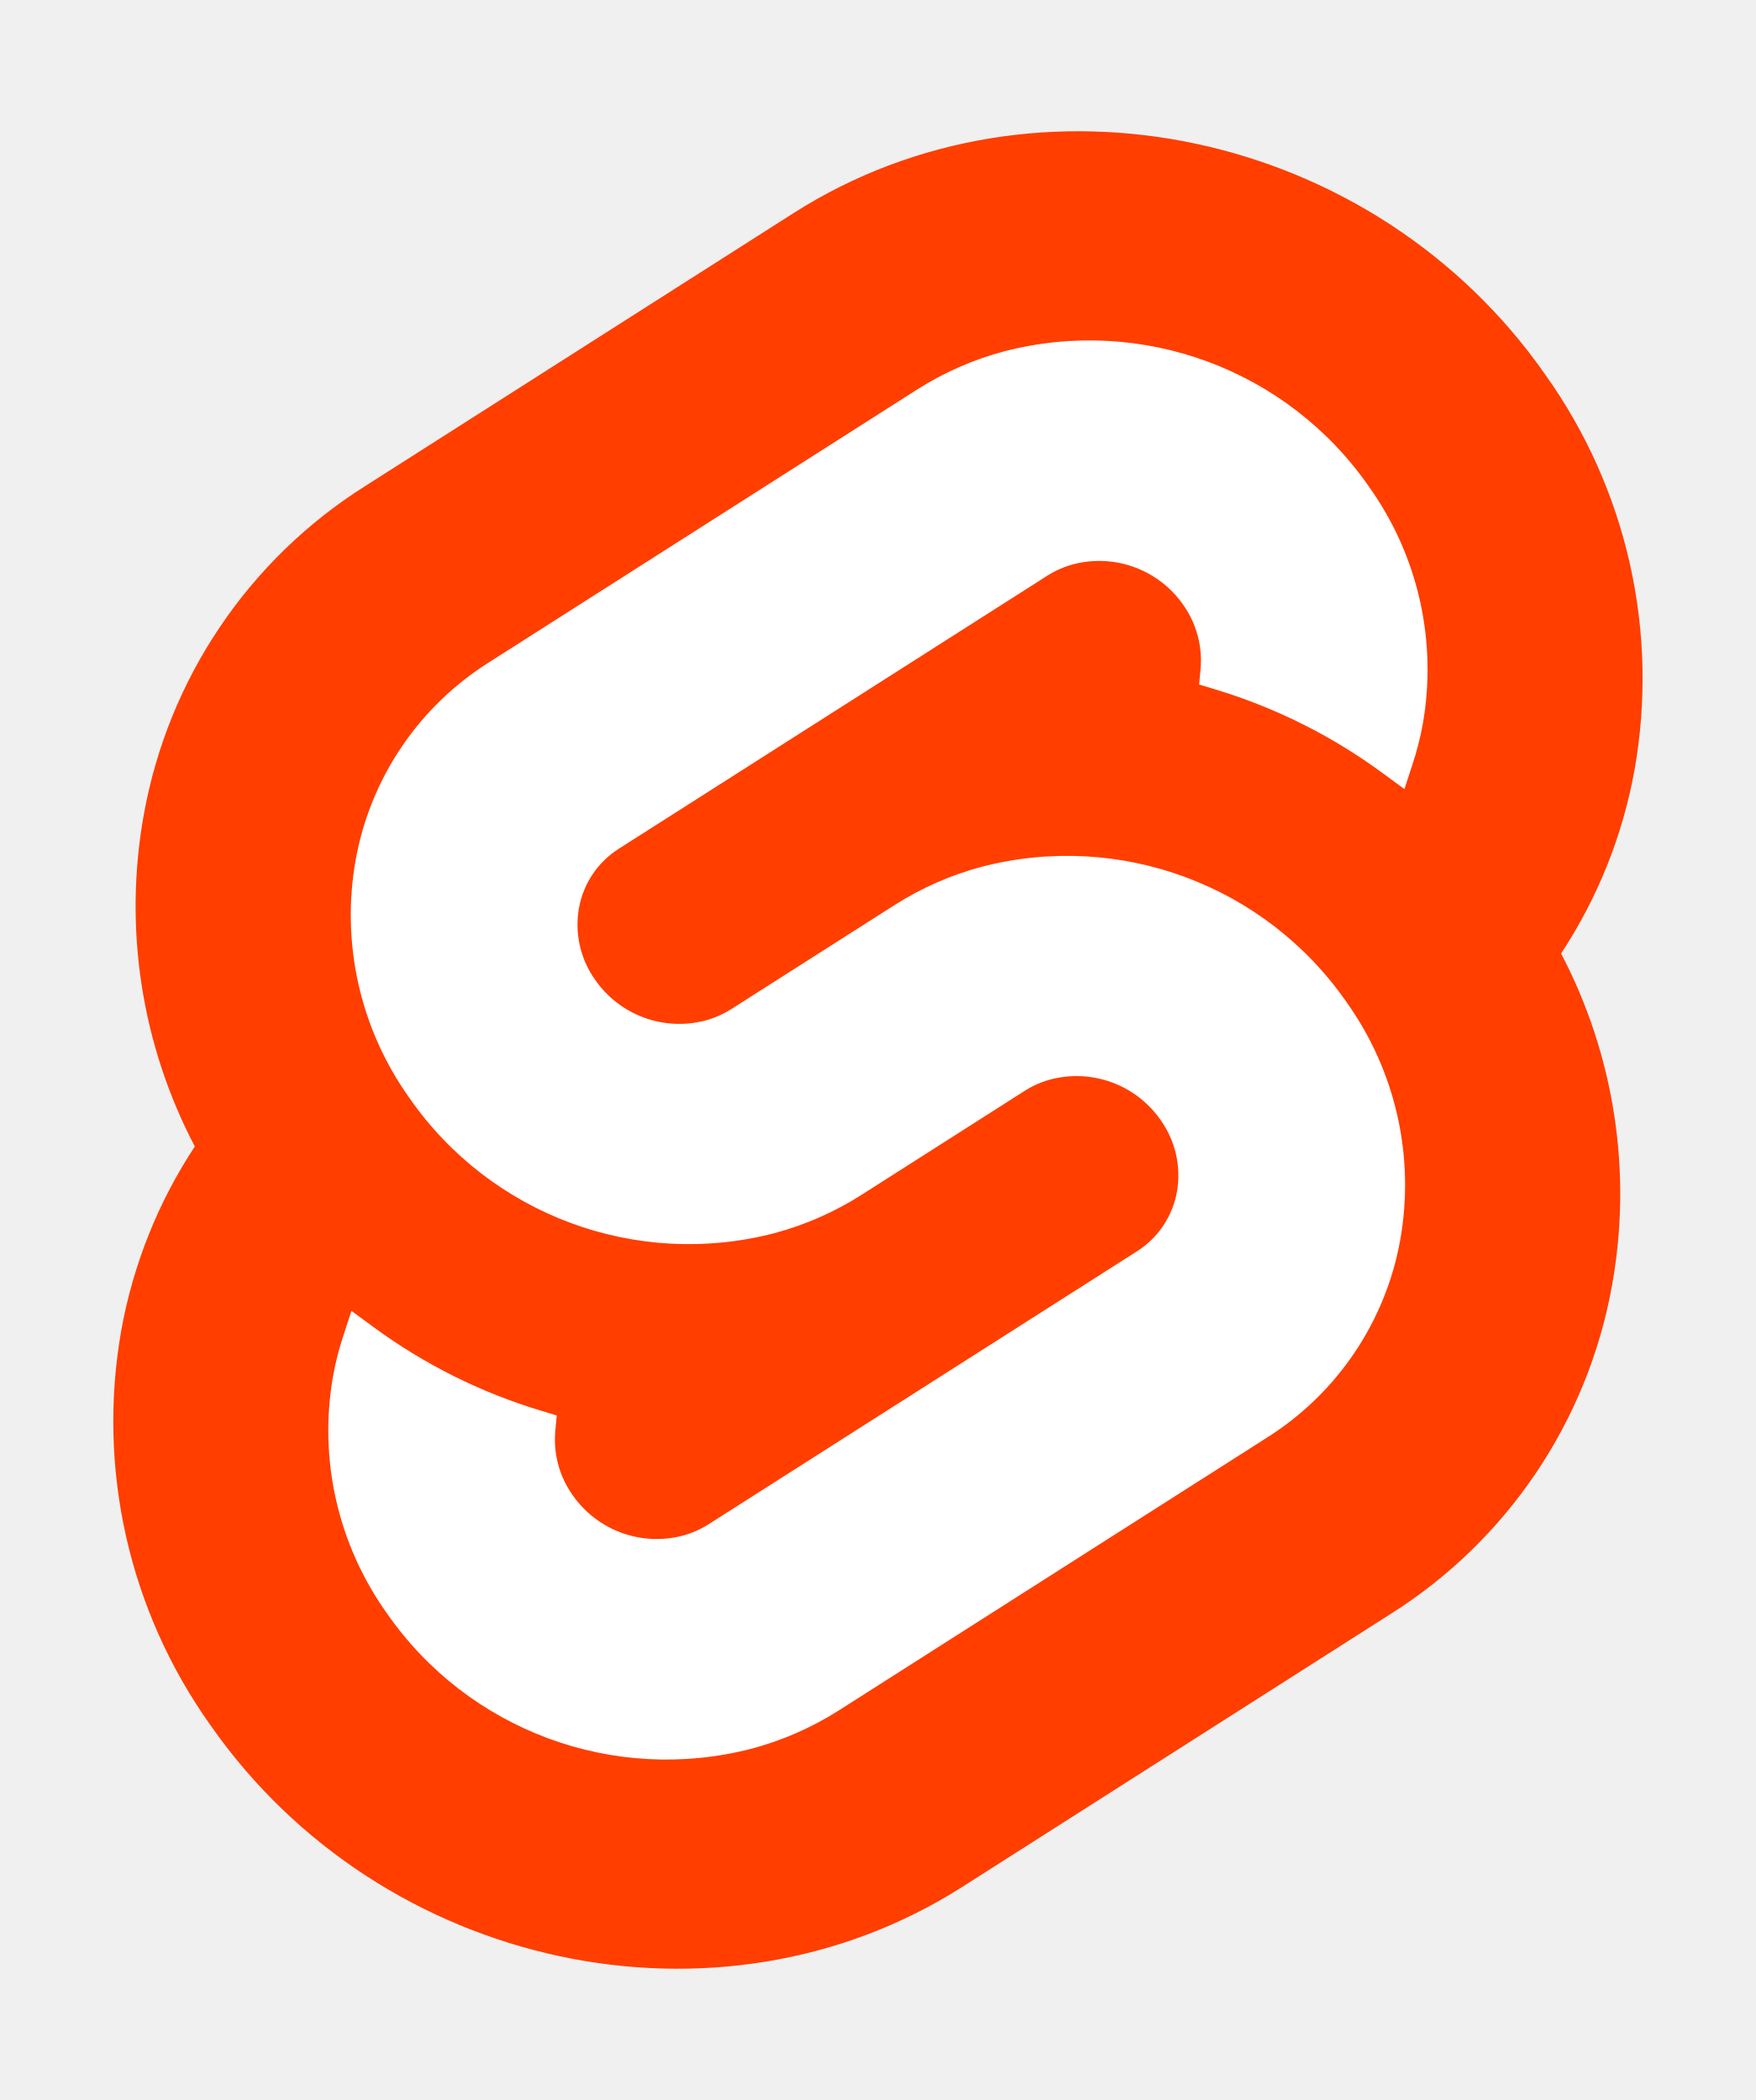
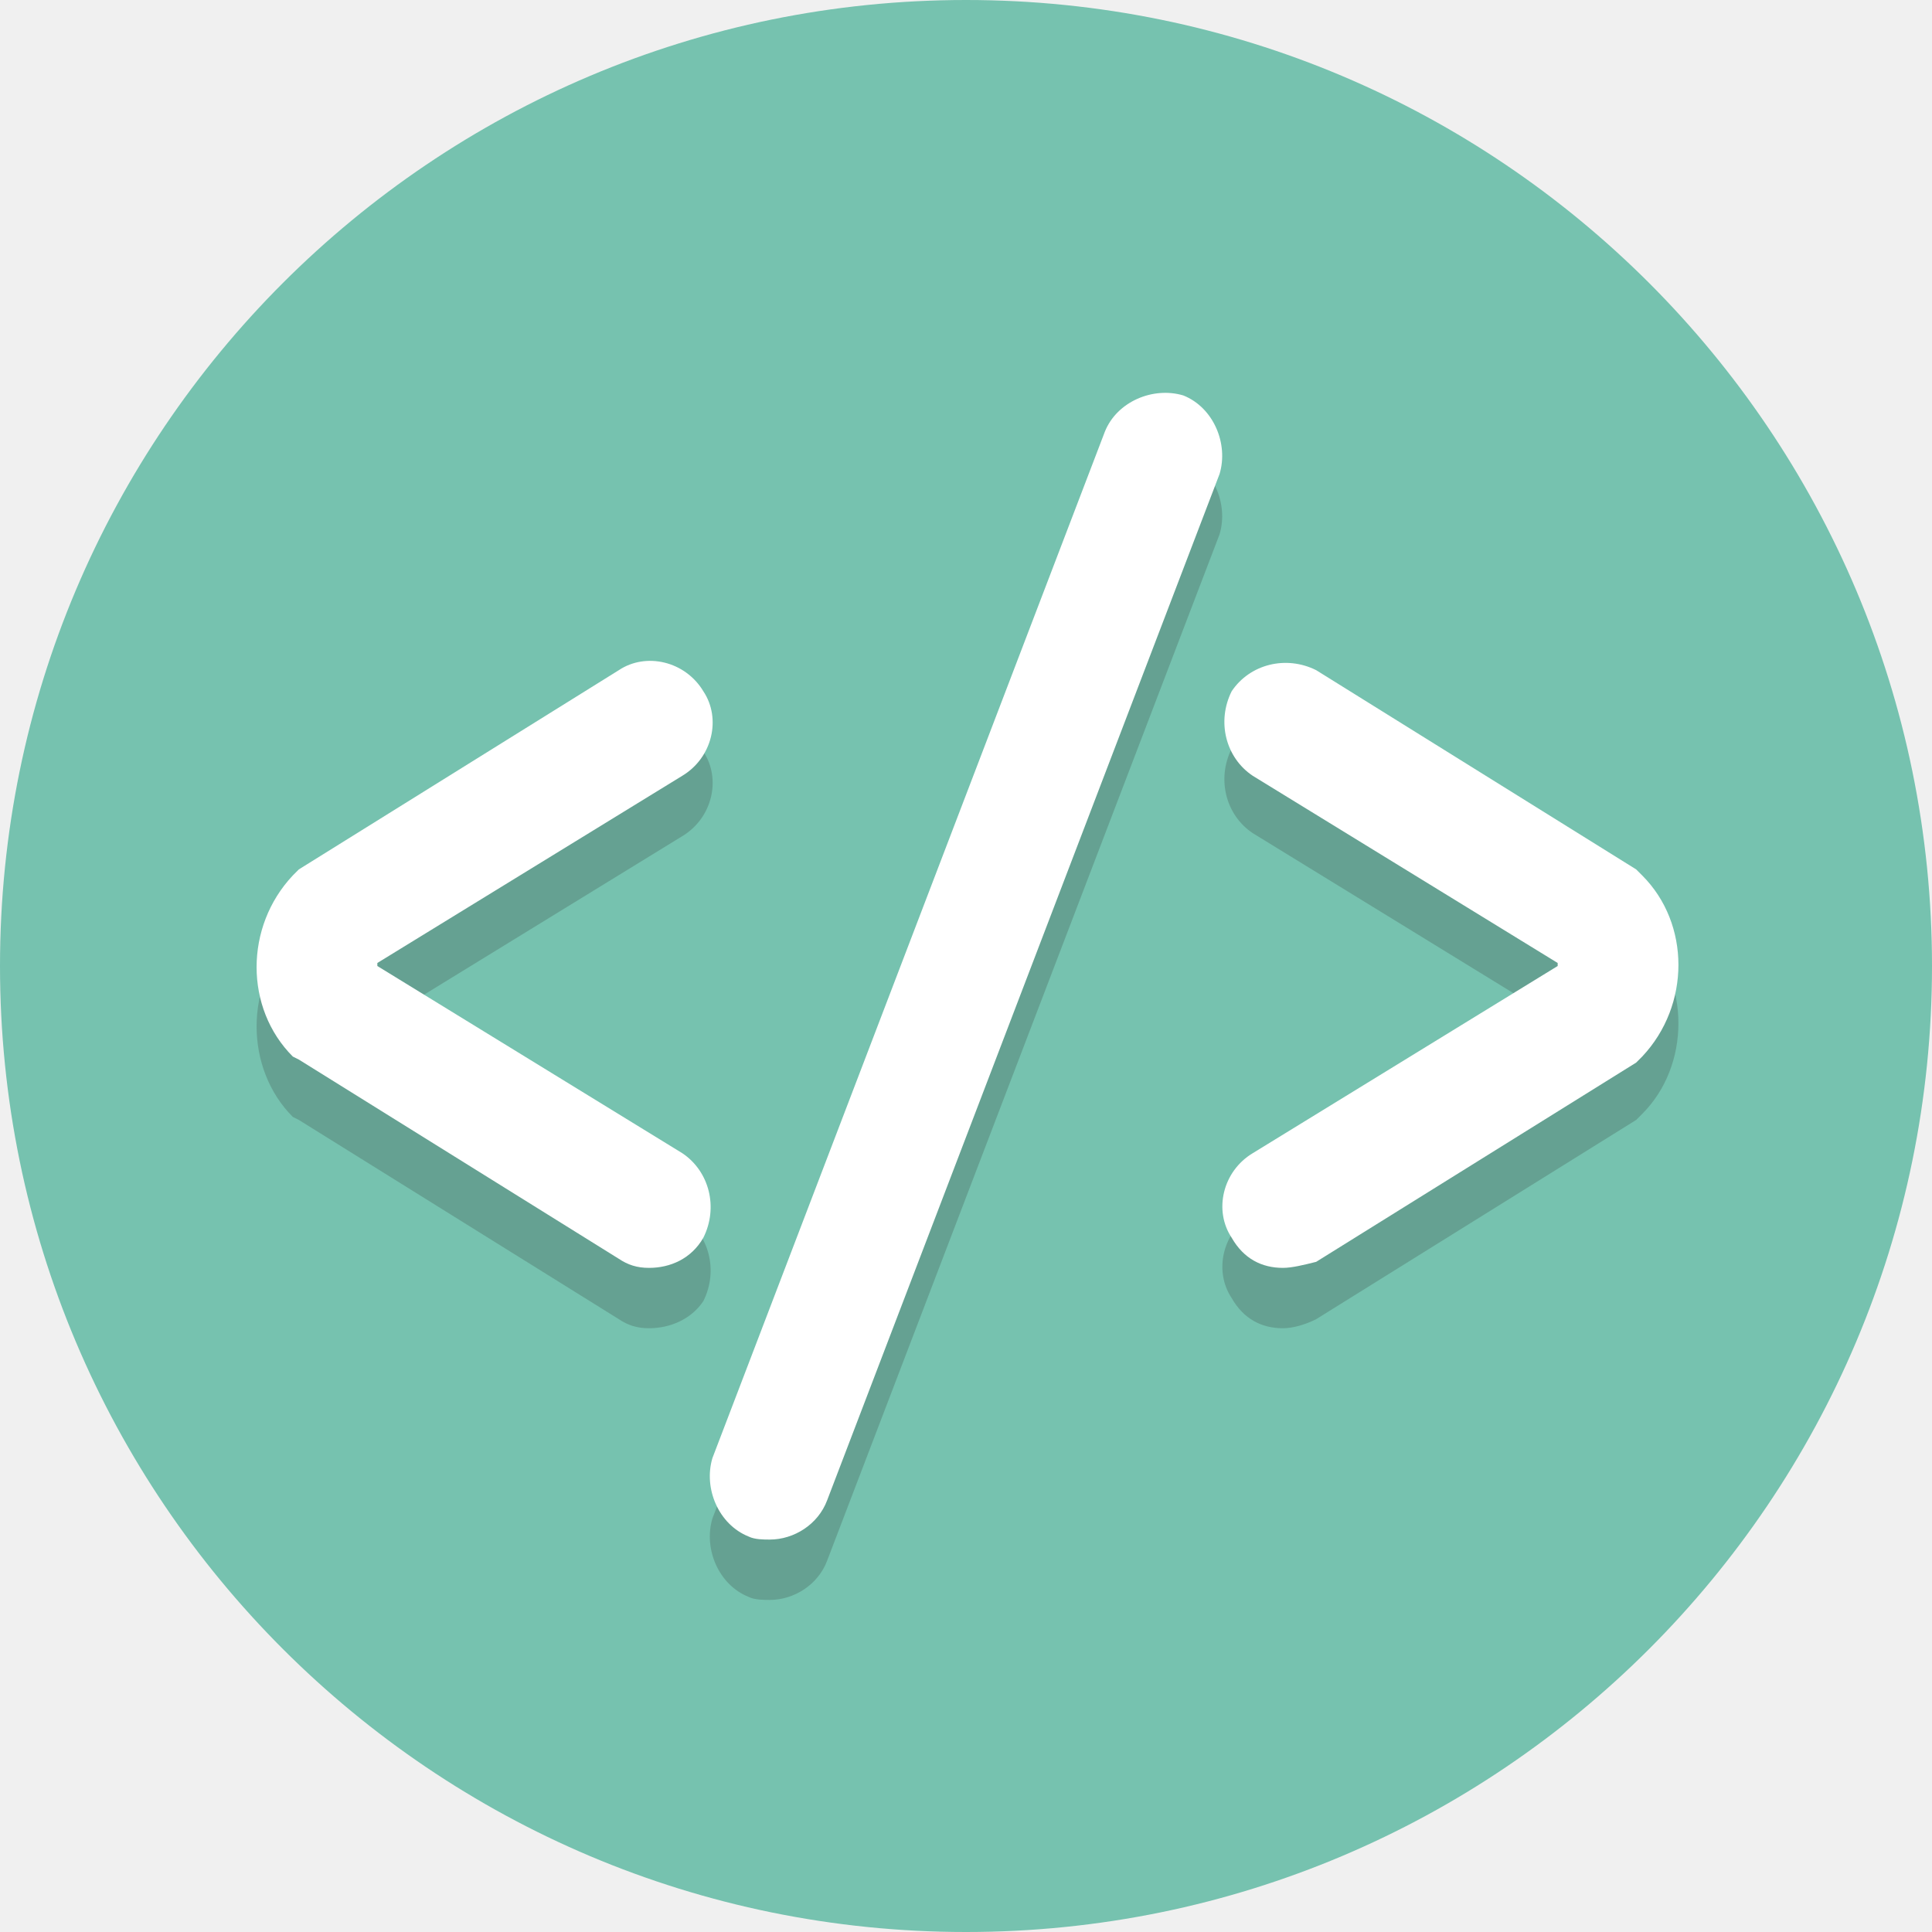
- <svg xmlns="http://www.w3.org/2000/svg" width="107" height="128" viewBox="0 0 107 128">
-   <path d="M94.157 22.819c-10.4-14.885-30.94-19.297-45.792-9.835L22.282 29.608A29.92 29.92 0 0 0 8.764 49.65a31.5 31.5 0 0 0 3.108 20.231 30 30 0 0 0-4.477 11.183 31.9 31.9 0 0 0 5.448 24.116c10.402 14.887 30.942 19.297 45.791 9.835l26.083-16.624A29.92 29.92 0 0 0 98.235 78.35a31.53 31.53 0 0 0-3.105-20.232 30 30 0 0 0 4.474-11.182 31.88 31.88 0 0 0-5.447-24.116" style="fill:#ff3e00" />
-   <path d="M45.817 106.582a20.72 20.72 0 0 1-22.237-8.243 19.17 19.17 0 0 1-3.277-14.503 18 18 0 0 1 .624-2.435l.49-1.498 1.337.981a33.6 33.6 0 0 0 10.203 5.098l.97.294-.09.968a5.85 5.85 0 0 0 1.052 3.878 6.24 6.24 0 0 0 6.695 2.485 5.8 5.8 0 0 0 1.603-.704L69.27 76.28a5.43 5.43 0 0 0 2.45-3.631 5.8 5.8 0 0 0-.987-4.371 6.24 6.24 0 0 0-6.698-2.487 5.7 5.7 0 0 0-1.6.704l-9.953 6.345a19 19 0 0 1-5.296 2.326 20.72 20.72 0 0 1-22.237-8.243 19.17 19.17 0 0 1-3.277-14.502 17.99 17.99 0 0 1 8.13-12.052l26.081-16.623a19 19 0 0 1 5.3-2.329 20.72 20.72 0 0 1 22.237 8.243 19.17 19.17 0 0 1 3.277 14.503 18 18 0 0 1-.624 2.435l-.49 1.498-1.337-.98a33.6 33.6 0 0 0-10.203-5.1l-.97-.294.09-.968a5.86 5.86 0 0 0-1.052-3.878 6.24 6.24 0 0 0-6.696-2.485 5.8 5.8 0 0 0-1.602.704L37.73 51.72a5.42 5.42 0 0 0-2.449 3.63 5.79 5.79 0 0 0 .986 4.372 6.24 6.24 0 0 0 6.698 2.486 5.8 5.8 0 0 0 1.602-.704l9.952-6.342a19 19 0 0 1 5.295-2.328 20.72 20.72 0 0 1 22.237 8.242 19.17 19.17 0 0 1 3.277 14.503 18 18 0 0 1-8.13 12.053l-26.081 16.622a19 19 0 0 1-5.3 2.328" style="fill:#fff" />
+ <svg xmlns="http://www.w3.org/2000/svg" height="800px" width="800px" version="1.1" viewBox="0 0 64 64" xml:space="preserve">
+   <style type="text/css">
+ 	.st0{fill:#76C2AF;}
+ 	.st1{opacity:0.2;}
+ 	.st2{fill:#231F20;}
+ 	.st3{fill:#FFFFFF;}
+ </style>
+   <g id="Layer_1">
+     <g>
+       <circle class="st0" cx="32" cy="32" r="32" />
+     </g>
+     <g class="st1">
+       <g>
+         <g>
+           <path class="st2" d="M42.5,44c-0.7,0-1.3-0.3-1.7-1c-0.6-0.9-0.3-2.2,0.7-2.8l10.1-6.2c0,0,0,0,0-0.1s0,0,0-0.1l-10.1-6.2      c-0.9-0.6-1.2-1.8-0.7-2.8c0.6-0.9,1.8-1.2,2.8-0.7l10.6,6.6l0.2,0.2c0.8,0.8,1.2,1.9,1.2,3c0,1.1-0.4,2.2-1.2,3l-0.2,0.2      l-10.6,6.6C43.2,43.9,42.8,44,42.5,44z" />
+         </g>
+       </g>
+       <g>
+         <g>
+           <path class="st2" d="M21.5,44c-0.4,0-0.7-0.1-1-0.3L9.9,37.1L9.7,37c-0.8-0.8-1.2-1.9-1.2-3c0-1.1,0.4-2.2,1.2-3l0.2-0.2      l10.6-6.6c0.9-0.6,2.2-0.3,2.8,0.7c0.6,0.9,0.3,2.2-0.7,2.8l-10.1,6.2c0,0,0,0,0,0.1s0,0,0,0.1l10.1,6.2      c0.9,0.6,1.2,1.8,0.7,2.8C22.9,43.7,22.2,44,21.5,44z" />
+         </g>
+       </g>
+     </g>
+     <g class="st1">
+       <g>
+         <path class="st2" d="M25.5,53c-0.2,0-0.5,0-0.7-0.1c-1-0.4-1.5-1.6-1.2-2.6l13-34c0.4-1,1.6-1.5,2.6-1.2c1,0.4,1.5,1.6,1.2,2.6     l-13,34C27.1,52.5,26.3,53,25.5,53z" />
+       </g>
+     </g>
+     <g>
+       <g>
+         <path class="st3" d="M42.5,42c-0.7,0-1.3-0.3-1.7-1c-0.6-0.9-0.3-2.2,0.7-2.8l10.1-6.2c0,0,0-0.1,0-0.1l-10.1-6.2     c-0.9-0.6-1.2-1.8-0.7-2.8c0.6-0.9,1.8-1.2,2.8-0.7l10.6,6.6l0.2,0.2c1.6,1.6,1.6,4.3,0,6l-0.2,0.2l-10.6,6.6     C43.2,41.9,42.8,42,42.5,42z" />
+       </g>
+       <g>
+         <path class="st3" d="M21.5,42c-0.4,0-0.7-0.1-1-0.3L9.9,35.1L9.7,35c-1.6-1.6-1.6-4.3,0-6l0.2-0.2l10.6-6.6     c0.9-0.6,2.2-0.3,2.8,0.7c0.6,0.9,0.3,2.2-0.7,2.8l-10.1,6.2c0,0,0,0.1,0,0.1l10.1,6.2c0.9,0.6,1.2,1.8,0.7,2.8     C22.9,41.7,22.2,42,21.5,42z" />
+       </g>
+     </g>
+     <g>
+       <path class="st3" d="M25.5,51c-0.2,0-0.5,0-0.7-0.1c-1-0.4-1.5-1.6-1.2-2.6l13-34c0.4-1,1.6-1.5,2.6-1.2c1,0.4,1.5,1.6,1.2,2.6    l-13,34C27.1,50.5,26.3,51,25.5,51z" />
+     </g>
+   </g>
+   <g id="Layer_2">
+ </g>
</svg>
